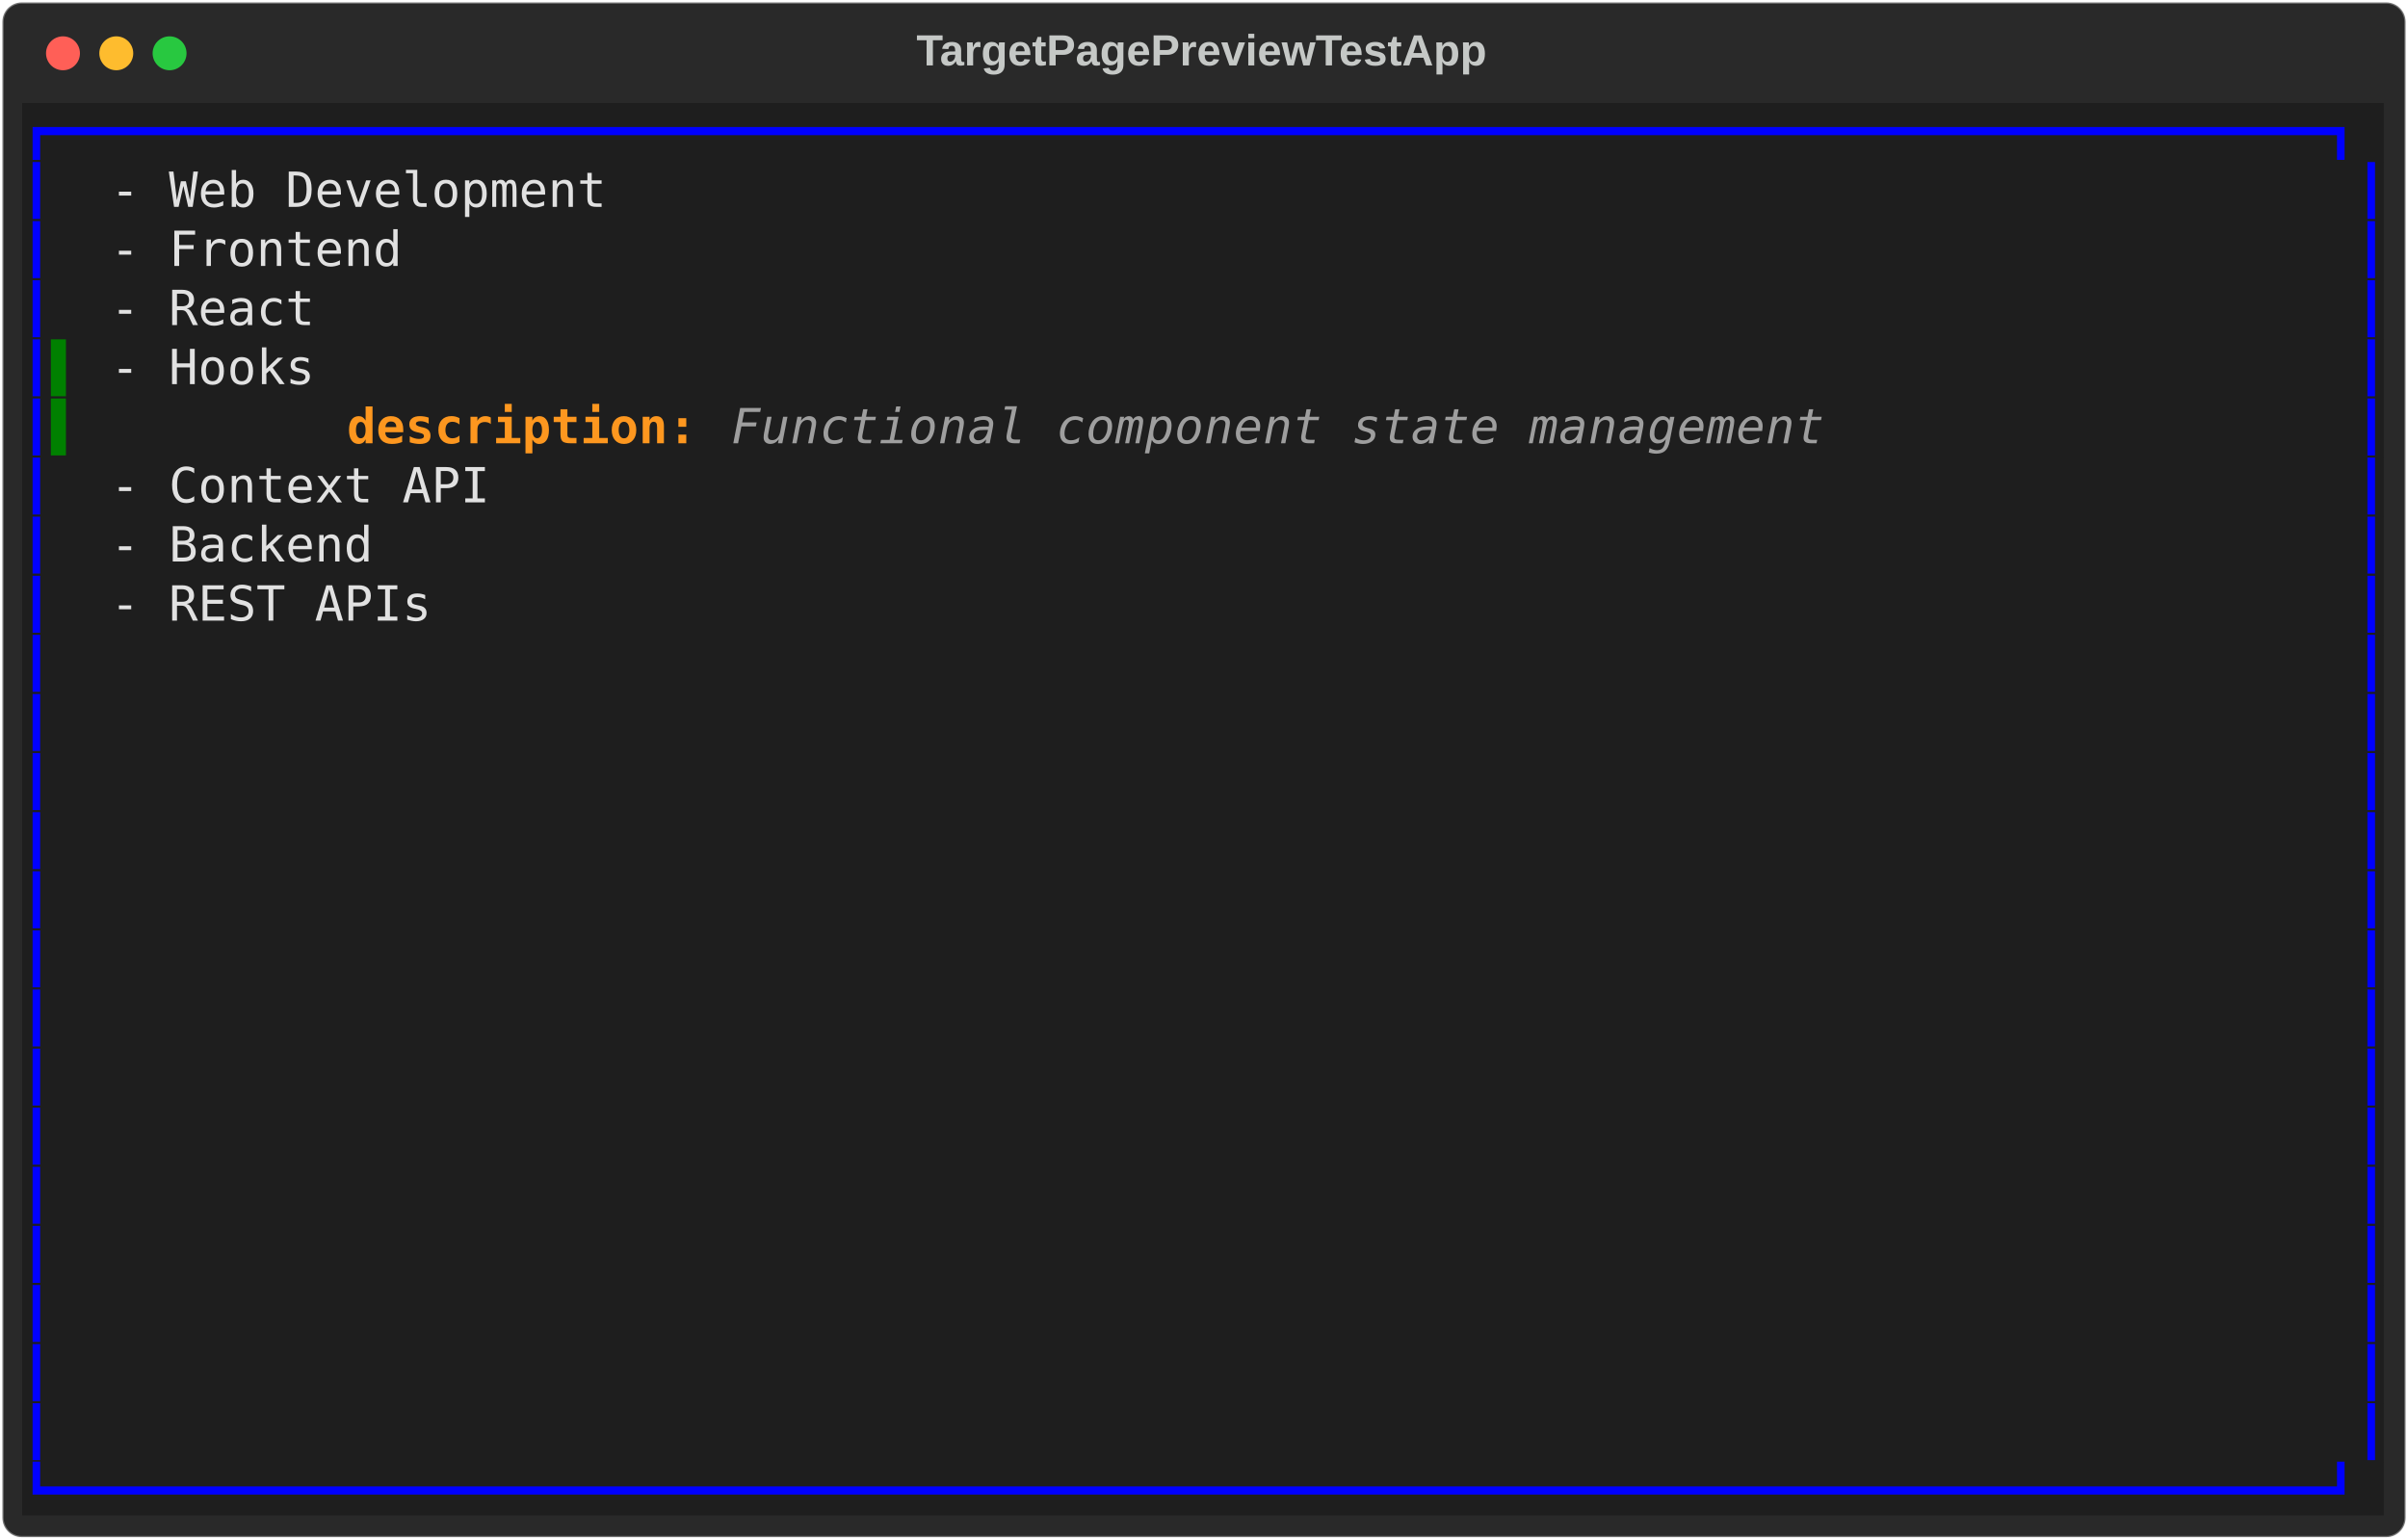
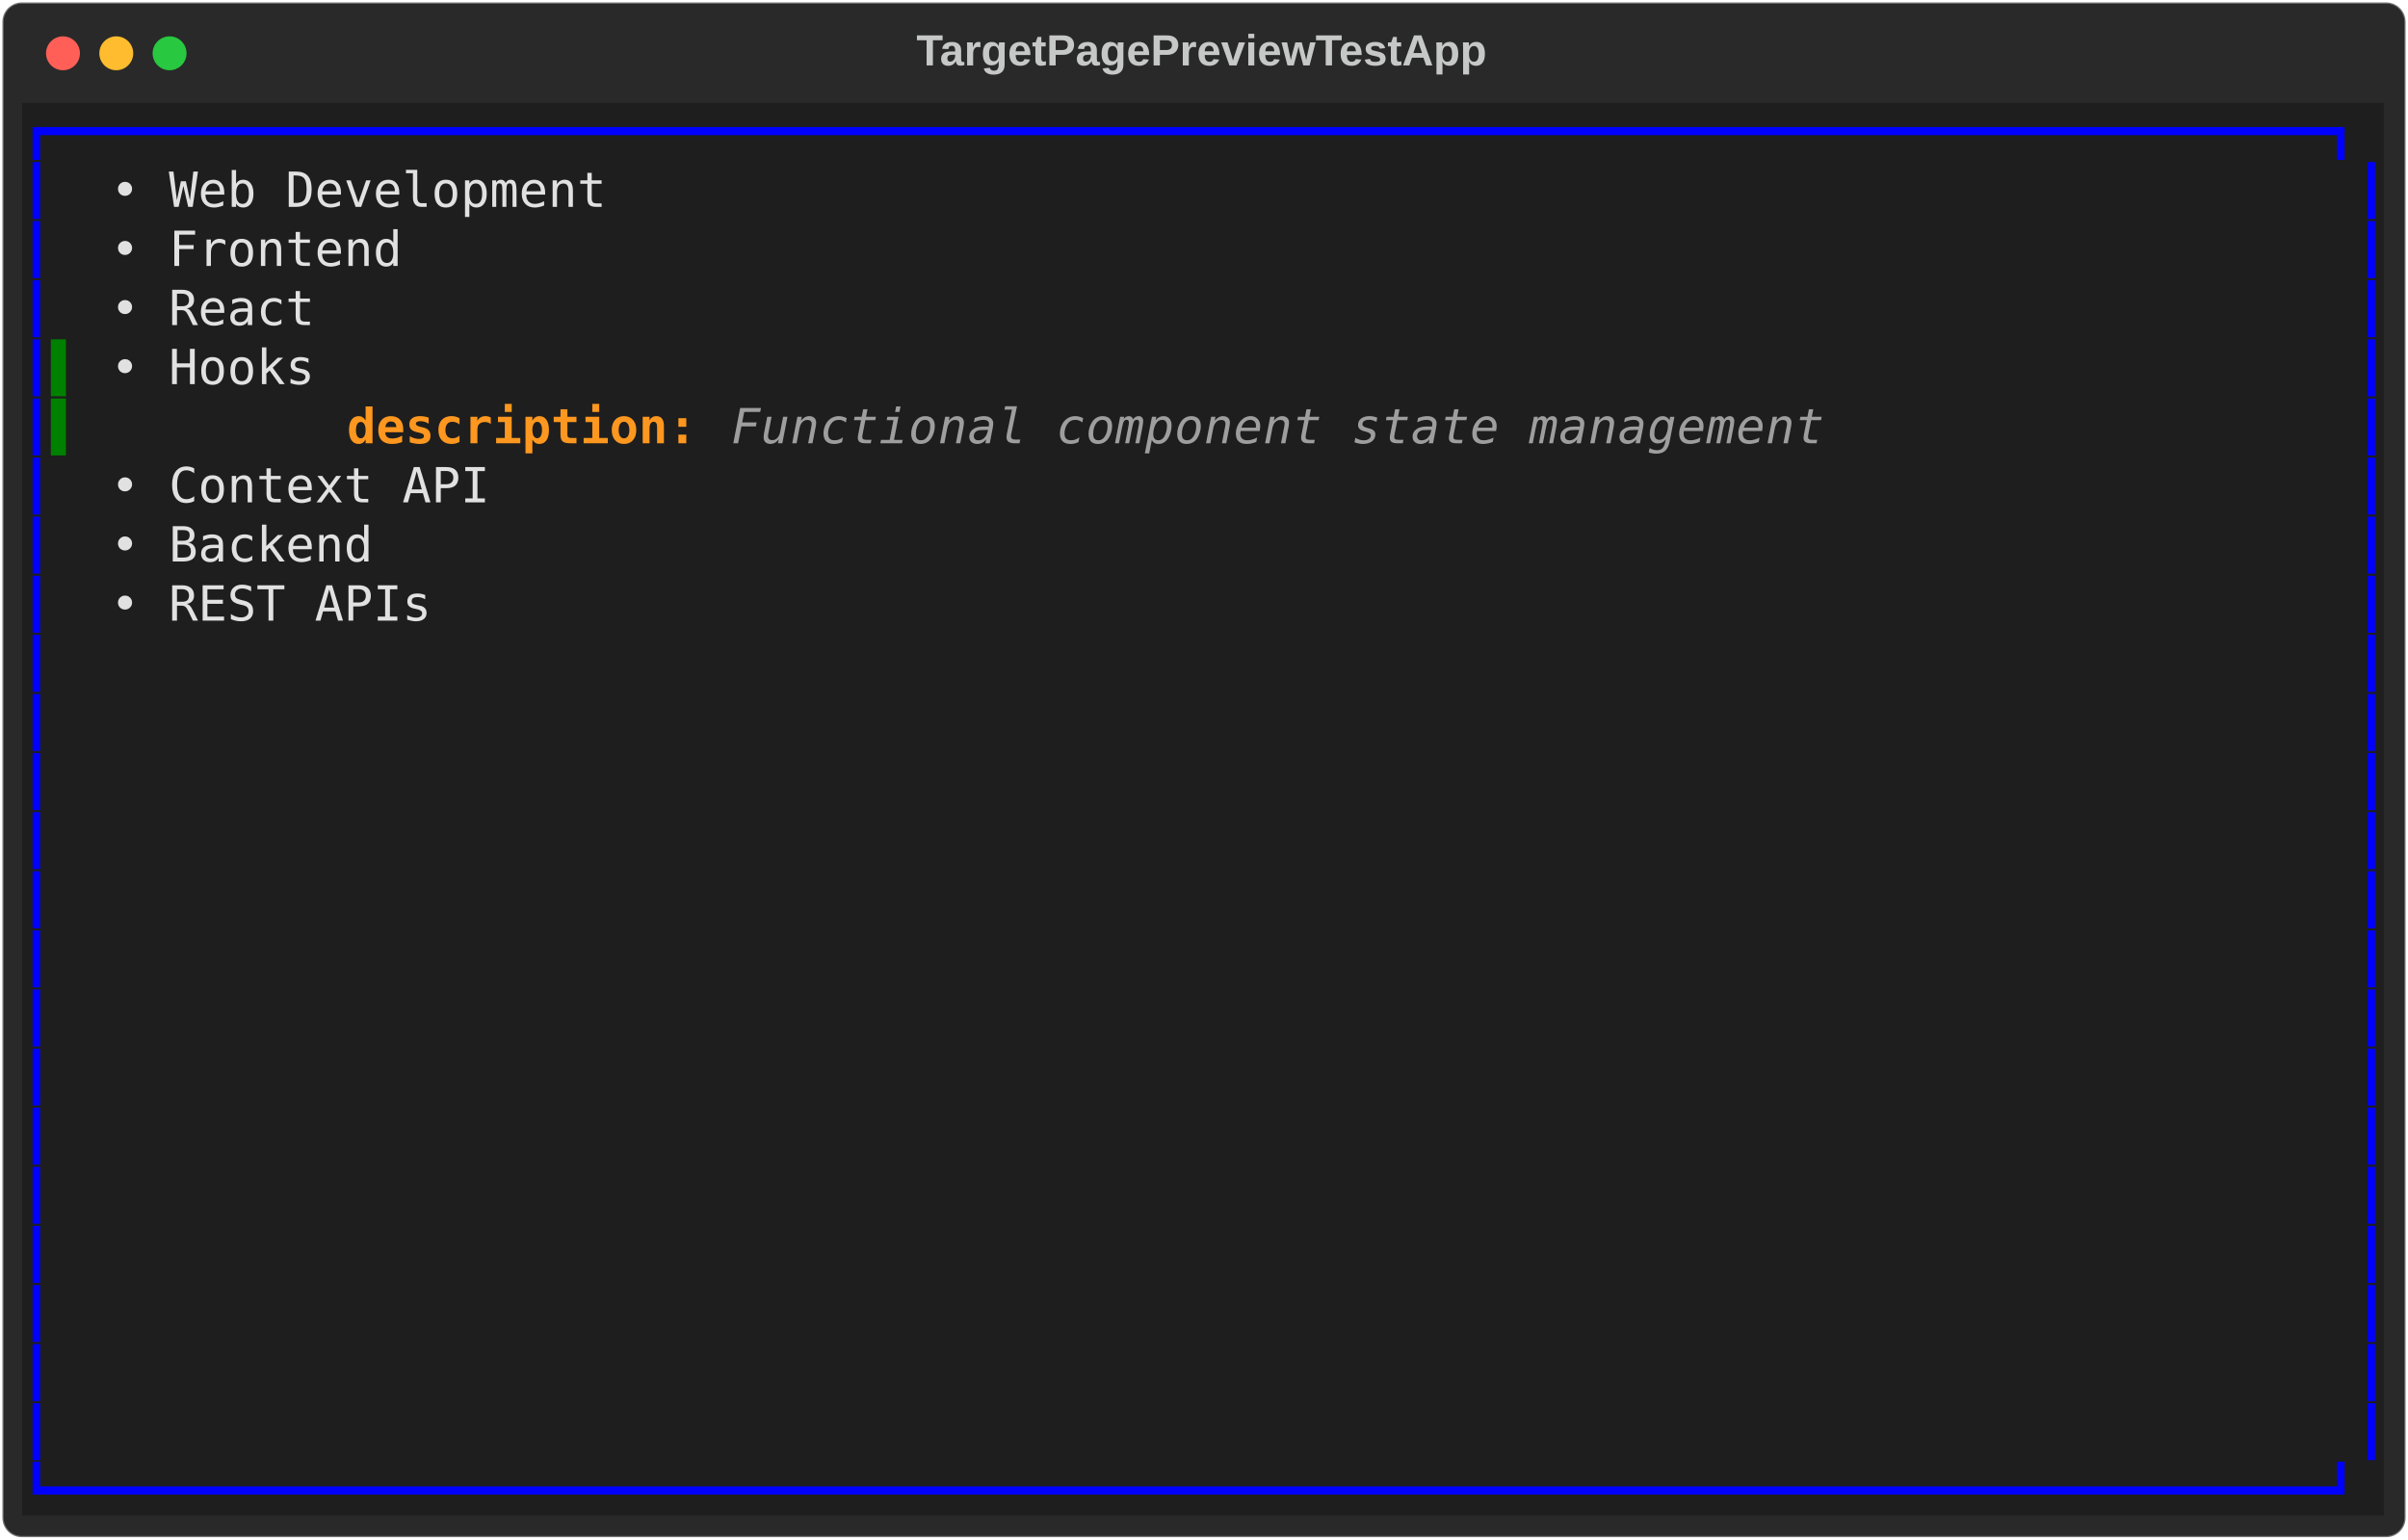
<svg xmlns="http://www.w3.org/2000/svg" class="rich-terminal" viewBox="0 0 994 635.6">
  <style>

    @font-face {
        font-family: "Fira Code";
        src: local("FiraCode-Regular"),
                url("https://cdnjs.cloudflare.com/ajax/libs/firacode/6.2.0/woff2/FiraCode-Regular.woff2") format("woff2"),
                url("https://cdnjs.cloudflare.com/ajax/libs/firacode/6.2.0/woff/FiraCode-Regular.woff") format("woff");
        font-style: normal;
        font-weight: 400;
    }
    @font-face {
        font-family: "Fira Code";
        src: local("FiraCode-Bold"),
                url("https://cdnjs.cloudflare.com/ajax/libs/firacode/6.2.0/woff2/FiraCode-Bold.woff2") format("woff2"),
                url("https://cdnjs.cloudflare.com/ajax/libs/firacode/6.2.0/woff/FiraCode-Bold.woff") format("woff");
        font-style: bold;
        font-weight: 700;
    }

    .terminal-matrix {
        font-family: Fira Code, monospace;
        font-size: 20px;
        line-height: 24.4px;
        font-variant-east-asian: full-width;
    }

    .terminal-title {
        font-size: 18px;
        font-weight: bold;
        font-family: arial;
    }

    .terminal-r1 { fill: #0000ff }
.terminal-r2 { fill: #c5c8c6 }
.terminal-r3 { fill: #e0e0e0 }
.terminal-r4 { fill: #e1e1e1 }
.terminal-r5 { fill: #008000 }
.terminal-r6 { fill: #fd971f;font-weight: bold }
.terminal-r7 { fill: #9e9e9e;font-style: italic; }
    </style>
  <defs>
    <clipPath id="terminal-clip-terminal">
      <rect x="0" y="0" width="975.0" height="584.6" />
    </clipPath>
    <clipPath id="terminal-line-0">
      <rect x="0" y="1.5" width="976" height="24.65" />
    </clipPath>
    <clipPath id="terminal-line-1">
      <rect x="0" y="25.9" width="976" height="24.65" />
    </clipPath>
    <clipPath id="terminal-line-2">
      <rect x="0" y="50.3" width="976" height="24.65" />
    </clipPath>
    <clipPath id="terminal-line-3">
      <rect x="0" y="74.7" width="976" height="24.65" />
    </clipPath>
    <clipPath id="terminal-line-4">
      <rect x="0" y="99.1" width="976" height="24.65" />
    </clipPath>
    <clipPath id="terminal-line-5">
      <rect x="0" y="123.5" width="976" height="24.65" />
    </clipPath>
    <clipPath id="terminal-line-6">
      <rect x="0" y="147.9" width="976" height="24.65" />
    </clipPath>
    <clipPath id="terminal-line-7">
      <rect x="0" y="172.3" width="976" height="24.65" />
    </clipPath>
    <clipPath id="terminal-line-8">
      <rect x="0" y="196.7" width="976" height="24.65" />
    </clipPath>
    <clipPath id="terminal-line-9">
      <rect x="0" y="221.1" width="976" height="24.65" />
    </clipPath>
    <clipPath id="terminal-line-10">
      <rect x="0" y="245.5" width="976" height="24.65" />
    </clipPath>
    <clipPath id="terminal-line-11">
      <rect x="0" y="269.9" width="976" height="24.65" />
    </clipPath>
    <clipPath id="terminal-line-12">
      <rect x="0" y="294.3" width="976" height="24.65" />
    </clipPath>
    <clipPath id="terminal-line-13">
      <rect x="0" y="318.7" width="976" height="24.65" />
    </clipPath>
    <clipPath id="terminal-line-14">
      <rect x="0" y="343.1" width="976" height="24.65" />
    </clipPath>
    <clipPath id="terminal-line-15">
      <rect x="0" y="367.5" width="976" height="24.65" />
    </clipPath>
    <clipPath id="terminal-line-16">
      <rect x="0" y="391.9" width="976" height="24.65" />
    </clipPath>
    <clipPath id="terminal-line-17">
      <rect x="0" y="416.3" width="976" height="24.65" />
    </clipPath>
    <clipPath id="terminal-line-18">
      <rect x="0" y="440.7" width="976" height="24.65" />
    </clipPath>
    <clipPath id="terminal-line-19">
      <rect x="0" y="465.1" width="976" height="24.65" />
    </clipPath>
    <clipPath id="terminal-line-20">
      <rect x="0" y="489.5" width="976" height="24.65" />
    </clipPath>
    <clipPath id="terminal-line-21">
      <rect x="0" y="513.9" width="976" height="24.65" />
    </clipPath>
    <clipPath id="terminal-line-22">
      <rect x="0" y="538.3" width="976" height="24.65" />
    </clipPath>
  </defs>
  <rect fill="#292929" stroke="rgba(255,255,255,0.35)" stroke-width="1" x="1" y="1" width="992" height="633.6" rx="8" />
  <text class="terminal-title" fill="#c5c8c6" text-anchor="middle" x="496" y="27">TargetPagePreviewTestApp</text>
  <g transform="translate(26,22)">
    <circle cx="0" cy="0" r="7" fill="#ff5f57" />
    <circle cx="22" cy="0" r="7" fill="#febc2e" />
    <circle cx="44" cy="0" r="7" fill="#28c840" />
  </g>
  <g transform="translate(9, 41)" clip-path="url(#terminal-clip-terminal)">
    <rect fill="#1e1e1e" x="0" y="1.5" width="976" height="24.65" shape-rendering="crispEdges" />
    <rect fill="#1e1e1e" x="0" y="25.9" width="12.2" height="24.65" shape-rendering="crispEdges" />
    <rect fill="#1e1e1e" x="12.2" y="25.9" width="12.2" height="24.65" shape-rendering="crispEdges" />
    <rect fill="#1e1e1e" x="24.4" y="25.9" width="12.2" height="24.65" shape-rendering="crispEdges" />
    <rect fill="#1e1e1e" x="36.6" y="25.9" width="207.4" height="24.65" shape-rendering="crispEdges" />
    <rect fill="#1e1e1e" x="244" y="25.9" width="719.8" height="24.65" shape-rendering="crispEdges" />
    <rect fill="#1e1e1e" x="963.8" y="25.9" width="12.2" height="24.65" shape-rendering="crispEdges" />
    <rect fill="#1e1e1e" x="0" y="50.3" width="12.2" height="24.65" shape-rendering="crispEdges" />
    <rect fill="#1e1e1e" x="12.2" y="50.3" width="12.2" height="24.65" shape-rendering="crispEdges" />
    <rect fill="#1e1e1e" x="24.4" y="50.3" width="12.2" height="24.65" shape-rendering="crispEdges" />
    <rect fill="#1e1e1e" x="36.6" y="50.3" width="146.4" height="24.65" shape-rendering="crispEdges" />
    <rect fill="#1e1e1e" x="183" y="50.3" width="780.8" height="24.65" shape-rendering="crispEdges" />
    <rect fill="#1e1e1e" x="963.8" y="50.3" width="12.2" height="24.65" shape-rendering="crispEdges" />
    <rect fill="#1e1e1e" x="0" y="74.7" width="12.2" height="24.65" shape-rendering="crispEdges" />
    <rect fill="#1e1e1e" x="12.2" y="74.7" width="12.2" height="24.65" shape-rendering="crispEdges" />
    <rect fill="#1e1e1e" x="24.4" y="74.7" width="12.2" height="24.65" shape-rendering="crispEdges" />
    <rect fill="#1e1e1e" x="36.6" y="74.7" width="134.2" height="24.65" shape-rendering="crispEdges" />
    <rect fill="#1e1e1e" x="170.8" y="74.7" width="793" height="24.65" shape-rendering="crispEdges" />
    <rect fill="#1e1e1e" x="963.8" y="74.7" width="12.2" height="24.65" shape-rendering="crispEdges" />
    <rect fill="#1e1e1e" x="0" y="99.1" width="12.2" height="24.65" shape-rendering="crispEdges" />
    <rect fill="#1e1e1e" x="12.2" y="99.1" width="12.2" height="24.65" shape-rendering="crispEdges" />
    <rect fill="#1e1e1e" x="24.4" y="99.1" width="12.2" height="24.65" shape-rendering="crispEdges" />
    <rect fill="#1e1e1e" x="36.6" y="99.1" width="158.6" height="24.65" shape-rendering="crispEdges" />
    <rect fill="#1e1e1e" x="195.2" y="99.1" width="768.6" height="24.65" shape-rendering="crispEdges" />
    <rect fill="#1e1e1e" x="963.8" y="99.1" width="12.2" height="24.65" shape-rendering="crispEdges" />
    <rect fill="#1e1e1e" x="0" y="123.5" width="12.2" height="24.65" shape-rendering="crispEdges" />
    <rect fill="#1e1e1e" x="12.2" y="123.5" width="12.2" height="24.65" shape-rendering="crispEdges" />
    <rect fill="#1e1e1e" x="24.4" y="123.5" width="12.2" height="24.65" shape-rendering="crispEdges" />
    <rect fill="#1e1e1e" x="36.6" y="123.5" width="97.6" height="24.65" shape-rendering="crispEdges" />
    <rect fill="#1e1e1e" x="134.2" y="123.5" width="146.4" height="24.65" shape-rendering="crispEdges" />
    <rect fill="#1e1e1e" x="280.6" y="123.5" width="12.2" height="24.65" shape-rendering="crispEdges" />
    <rect fill="#1e1e1e" x="292.8" y="123.5" width="12.2" height="24.65" shape-rendering="crispEdges" />
    <rect fill="#1e1e1e" x="305" y="123.5" width="12.2" height="24.65" shape-rendering="crispEdges" />
    <rect fill="#1e1e1e" x="317.2" y="123.5" width="12.2" height="24.65" shape-rendering="crispEdges" />
    <rect fill="#1e1e1e" x="329.4" y="123.5" width="12.2" height="24.65" shape-rendering="crispEdges" />
    <rect fill="#1e1e1e" x="341.6" y="123.5" width="12.2" height="24.65" shape-rendering="crispEdges" />
    <rect fill="#1e1e1e" x="353.8" y="123.5" width="12.2" height="24.65" shape-rendering="crispEdges" />
    <rect fill="#1e1e1e" x="366" y="123.5" width="12.2" height="24.65" shape-rendering="crispEdges" />
    <rect fill="#1e1e1e" x="378.2" y="123.5" width="12.2" height="24.65" shape-rendering="crispEdges" />
    <rect fill="#1e1e1e" x="390.4" y="123.5" width="12.2" height="24.65" shape-rendering="crispEdges" />
    <rect fill="#1e1e1e" x="402.6" y="123.5" width="12.2" height="24.65" shape-rendering="crispEdges" />
    <rect fill="#1e1e1e" x="414.8" y="123.5" width="12.2" height="24.65" shape-rendering="crispEdges" />
    <rect fill="#1e1e1e" x="427" y="123.5" width="12.2" height="24.65" shape-rendering="crispEdges" />
    <rect fill="#1e1e1e" x="439.2" y="123.5" width="12.2" height="24.65" shape-rendering="crispEdges" />
    <rect fill="#1e1e1e" x="451.4" y="123.5" width="12.2" height="24.65" shape-rendering="crispEdges" />
    <rect fill="#1e1e1e" x="463.6" y="123.5" width="12.2" height="24.65" shape-rendering="crispEdges" />
    <rect fill="#1e1e1e" x="475.8" y="123.5" width="12.2" height="24.65" shape-rendering="crispEdges" />
    <rect fill="#1e1e1e" x="488" y="123.5" width="12.2" height="24.65" shape-rendering="crispEdges" />
    <rect fill="#1e1e1e" x="500.2" y="123.5" width="12.2" height="24.65" shape-rendering="crispEdges" />
    <rect fill="#1e1e1e" x="512.4" y="123.5" width="12.2" height="24.65" shape-rendering="crispEdges" />
    <rect fill="#1e1e1e" x="524.6" y="123.5" width="12.2" height="24.65" shape-rendering="crispEdges" />
    <rect fill="#1e1e1e" x="536.8" y="123.5" width="12.2" height="24.65" shape-rendering="crispEdges" />
    <rect fill="#1e1e1e" x="549" y="123.5" width="12.2" height="24.65" shape-rendering="crispEdges" />
    <rect fill="#1e1e1e" x="561.2" y="123.5" width="12.2" height="24.65" shape-rendering="crispEdges" />
    <rect fill="#1e1e1e" x="573.4" y="123.5" width="12.2" height="24.65" shape-rendering="crispEdges" />
    <rect fill="#1e1e1e" x="585.6" y="123.5" width="12.2" height="24.65" shape-rendering="crispEdges" />
    <rect fill="#1e1e1e" x="597.8" y="123.5" width="12.2" height="24.65" shape-rendering="crispEdges" />
    <rect fill="#1e1e1e" x="610" y="123.5" width="12.2" height="24.65" shape-rendering="crispEdges" />
    <rect fill="#1e1e1e" x="622.2" y="123.5" width="12.2" height="24.65" shape-rendering="crispEdges" />
    <rect fill="#1e1e1e" x="634.4" y="123.5" width="12.2" height="24.65" shape-rendering="crispEdges" />
    <rect fill="#1e1e1e" x="646.6" y="123.5" width="12.2" height="24.65" shape-rendering="crispEdges" />
    <rect fill="#1e1e1e" x="658.8" y="123.5" width="12.2" height="24.65" shape-rendering="crispEdges" />
    <rect fill="#1e1e1e" x="671" y="123.5" width="12.2" height="24.65" shape-rendering="crispEdges" />
    <rect fill="#1e1e1e" x="683.2" y="123.5" width="12.2" height="24.65" shape-rendering="crispEdges" />
    <rect fill="#1e1e1e" x="695.4" y="123.5" width="12.2" height="24.65" shape-rendering="crispEdges" />
    <rect fill="#1e1e1e" x="707.6" y="123.5" width="12.2" height="24.65" shape-rendering="crispEdges" />
    <rect fill="#1e1e1e" x="719.8" y="123.5" width="12.2" height="24.65" shape-rendering="crispEdges" />
    <rect fill="#1e1e1e" x="732" y="123.5" width="12.2" height="24.65" shape-rendering="crispEdges" />
    <rect fill="#1e1e1e" x="744.2" y="123.5" width="219.6" height="24.65" shape-rendering="crispEdges" />
    <rect fill="#1e1e1e" x="963.8" y="123.5" width="12.2" height="24.65" shape-rendering="crispEdges" />
    <rect fill="#1e1e1e" x="0" y="147.9" width="12.2" height="24.65" shape-rendering="crispEdges" />
    <rect fill="#1e1e1e" x="12.2" y="147.9" width="12.2" height="24.65" shape-rendering="crispEdges" />
    <rect fill="#1e1e1e" x="24.4" y="147.9" width="12.2" height="24.65" shape-rendering="crispEdges" />
    <rect fill="#1e1e1e" x="36.6" y="147.9" width="231.8" height="24.65" shape-rendering="crispEdges" />
    <rect fill="#1e1e1e" x="268.4" y="147.9" width="695.4" height="24.65" shape-rendering="crispEdges" />
    <rect fill="#1e1e1e" x="963.8" y="147.9" width="12.2" height="24.65" shape-rendering="crispEdges" />
    <rect fill="#1e1e1e" x="0" y="172.3" width="12.2" height="24.65" shape-rendering="crispEdges" />
    <rect fill="#1e1e1e" x="12.2" y="172.3" width="12.2" height="24.65" shape-rendering="crispEdges" />
    <rect fill="#1e1e1e" x="24.4" y="172.3" width="12.2" height="24.65" shape-rendering="crispEdges" />
    <rect fill="#1e1e1e" x="36.6" y="172.3" width="134.2" height="24.65" shape-rendering="crispEdges" />
    <rect fill="#1e1e1e" x="170.8" y="172.3" width="793" height="24.65" shape-rendering="crispEdges" />
    <rect fill="#1e1e1e" x="963.8" y="172.3" width="12.2" height="24.65" shape-rendering="crispEdges" />
    <rect fill="#1e1e1e" x="0" y="196.7" width="12.2" height="24.65" shape-rendering="crispEdges" />
    <rect fill="#1e1e1e" x="12.2" y="196.7" width="12.2" height="24.65" shape-rendering="crispEdges" />
    <rect fill="#1e1e1e" x="24.4" y="196.7" width="12.2" height="24.65" shape-rendering="crispEdges" />
    <rect fill="#1e1e1e" x="36.6" y="196.7" width="183" height="24.65" shape-rendering="crispEdges" />
    <rect fill="#1e1e1e" x="219.6" y="196.7" width="744.2" height="24.65" shape-rendering="crispEdges" />
    <rect fill="#1e1e1e" x="963.8" y="196.7" width="12.2" height="24.65" shape-rendering="crispEdges" />
    <rect fill="#1e1e1e" x="0" y="221.1" width="12.2" height="24.65" shape-rendering="crispEdges" />
    <rect fill="#1e1e1e" x="12.2" y="221.1" width="951.6" height="24.65" shape-rendering="crispEdges" />
    <rect fill="#1e1e1e" x="963.8" y="221.1" width="12.2" height="24.65" shape-rendering="crispEdges" />
    <rect fill="#1e1e1e" x="0" y="245.5" width="12.2" height="24.65" shape-rendering="crispEdges" />
    <rect fill="#1e1e1e" x="12.2" y="245.5" width="951.6" height="24.65" shape-rendering="crispEdges" />
    <rect fill="#1e1e1e" x="963.8" y="245.5" width="12.2" height="24.65" shape-rendering="crispEdges" />
    <rect fill="#1e1e1e" x="0" y="269.9" width="12.2" height="24.65" shape-rendering="crispEdges" />
    <rect fill="#1e1e1e" x="12.2" y="269.9" width="951.6" height="24.65" shape-rendering="crispEdges" />
    <rect fill="#1e1e1e" x="963.8" y="269.9" width="12.2" height="24.65" shape-rendering="crispEdges" />
    <rect fill="#1e1e1e" x="0" y="294.3" width="12.2" height="24.65" shape-rendering="crispEdges" />
    <rect fill="#1e1e1e" x="12.2" y="294.3" width="951.6" height="24.65" shape-rendering="crispEdges" />
    <rect fill="#1e1e1e" x="963.8" y="294.3" width="12.2" height="24.65" shape-rendering="crispEdges" />
    <rect fill="#1e1e1e" x="0" y="318.7" width="12.2" height="24.65" shape-rendering="crispEdges" />
    <rect fill="#1e1e1e" x="12.2" y="318.7" width="951.6" height="24.65" shape-rendering="crispEdges" />
    <rect fill="#1e1e1e" x="963.8" y="318.7" width="12.2" height="24.65" shape-rendering="crispEdges" />
    <rect fill="#1e1e1e" x="0" y="343.1" width="12.2" height="24.65" shape-rendering="crispEdges" />
    <rect fill="#1e1e1e" x="12.2" y="343.1" width="951.6" height="24.65" shape-rendering="crispEdges" />
    <rect fill="#1e1e1e" x="963.8" y="343.1" width="12.2" height="24.65" shape-rendering="crispEdges" />
    <rect fill="#1e1e1e" x="0" y="367.5" width="12.2" height="24.65" shape-rendering="crispEdges" />
    <rect fill="#1e1e1e" x="12.2" y="367.5" width="951.6" height="24.65" shape-rendering="crispEdges" />
    <rect fill="#1e1e1e" x="963.8" y="367.5" width="12.2" height="24.65" shape-rendering="crispEdges" />
    <rect fill="#1e1e1e" x="0" y="391.9" width="12.2" height="24.65" shape-rendering="crispEdges" />
    <rect fill="#1e1e1e" x="12.2" y="391.9" width="951.6" height="24.65" shape-rendering="crispEdges" />
    <rect fill="#1e1e1e" x="963.8" y="391.9" width="12.2" height="24.65" shape-rendering="crispEdges" />
    <rect fill="#1e1e1e" x="0" y="416.3" width="12.2" height="24.65" shape-rendering="crispEdges" />
    <rect fill="#1e1e1e" x="12.2" y="416.3" width="951.6" height="24.65" shape-rendering="crispEdges" />
    <rect fill="#1e1e1e" x="963.8" y="416.3" width="12.2" height="24.65" shape-rendering="crispEdges" />
    <rect fill="#1e1e1e" x="0" y="440.7" width="12.2" height="24.65" shape-rendering="crispEdges" />
    <rect fill="#1e1e1e" x="12.2" y="440.7" width="951.6" height="24.65" shape-rendering="crispEdges" />
    <rect fill="#1e1e1e" x="963.8" y="440.7" width="12.2" height="24.65" shape-rendering="crispEdges" />
    <rect fill="#1e1e1e" x="0" y="465.1" width="12.2" height="24.65" shape-rendering="crispEdges" />
    <rect fill="#1e1e1e" x="12.2" y="465.1" width="951.6" height="24.65" shape-rendering="crispEdges" />
    <rect fill="#1e1e1e" x="963.8" y="465.1" width="12.2" height="24.65" shape-rendering="crispEdges" />
    <rect fill="#1e1e1e" x="0" y="489.5" width="12.2" height="24.65" shape-rendering="crispEdges" />
    <rect fill="#1e1e1e" x="12.2" y="489.5" width="951.6" height="24.65" shape-rendering="crispEdges" />
    <rect fill="#1e1e1e" x="963.8" y="489.5" width="12.2" height="24.65" shape-rendering="crispEdges" />
    <rect fill="#1e1e1e" x="0" y="513.9" width="12.2" height="24.65" shape-rendering="crispEdges" />
    <rect fill="#1e1e1e" x="12.2" y="513.9" width="951.6" height="24.65" shape-rendering="crispEdges" />
    <rect fill="#1e1e1e" x="963.8" y="513.9" width="12.2" height="24.65" shape-rendering="crispEdges" />
    <rect fill="#1e1e1e" x="0" y="538.3" width="12.2" height="24.65" shape-rendering="crispEdges" />
    <rect fill="#1e1e1e" x="12.2" y="538.3" width="951.6" height="24.65" shape-rendering="crispEdges" />
    <rect fill="#1e1e1e" x="963.8" y="538.3" width="12.2" height="24.65" shape-rendering="crispEdges" />
    <rect fill="#1e1e1e" x="0" y="562.7" width="976" height="24.65" shape-rendering="crispEdges" />
    <g class="terminal-matrix">
      <text class="terminal-r1" x="0" y="20" textLength="976" clip-path="url(#terminal-line-0)">┏━━━━━━━━━━━━━━━━━━━━━━━━━━━━━━━━━━━━━━━━━━━━━━━━━━━━━━━━━━━━━━━━━━━━━━━━━━━━━━┓</text>
      <text class="terminal-r2" x="976" y="20" textLength="12.2" clip-path="url(#terminal-line-0)">
</text>
      <text class="terminal-r1" x="0" y="44.4" textLength="12.2" clip-path="url(#terminal-line-1)">┃</text>
-       <text class="terminal-r4" x="36.6" y="44.4" textLength="207.4" clip-path="url(#terminal-line-1)">- Web Development</text>
+       <text class="terminal-r4" x="36.6" y="44.4" textLength="207.4" clip-path="url(#terminal-line-1)">• Web Development</text>
      <text class="terminal-r1" x="963.8" y="44.4" textLength="12.2" clip-path="url(#terminal-line-1)">┃</text>
      <text class="terminal-r2" x="976" y="44.4" textLength="12.2" clip-path="url(#terminal-line-1)">
</text>
      <text class="terminal-r1" x="0" y="68.8" textLength="12.2" clip-path="url(#terminal-line-2)">┃</text>
-       <text class="terminal-r4" x="36.6" y="68.8" textLength="146.4" clip-path="url(#terminal-line-2)">  - Frontend</text>
+       <text class="terminal-r4" x="36.6" y="68.8" textLength="146.4" clip-path="url(#terminal-line-2)">  • Frontend</text>
      <text class="terminal-r1" x="963.8" y="68.8" textLength="12.2" clip-path="url(#terminal-line-2)">┃</text>
      <text class="terminal-r2" x="976" y="68.8" textLength="12.2" clip-path="url(#terminal-line-2)">
</text>
      <text class="terminal-r1" x="0" y="93.2" textLength="12.2" clip-path="url(#terminal-line-3)">┃</text>
-       <text class="terminal-r4" x="36.6" y="93.2" textLength="134.2" clip-path="url(#terminal-line-3)">    - React</text>
+       <text class="terminal-r4" x="36.6" y="93.2" textLength="134.2" clip-path="url(#terminal-line-3)">    • React</text>
      <text class="terminal-r1" x="963.8" y="93.2" textLength="12.2" clip-path="url(#terminal-line-3)">┃</text>
      <text class="terminal-r2" x="976" y="93.2" textLength="12.2" clip-path="url(#terminal-line-3)">
</text>
      <text class="terminal-r1" x="0" y="117.6" textLength="12.2" clip-path="url(#terminal-line-4)">┃</text>
      <text class="terminal-r5" x="12.2" y="117.6" textLength="12.2" clip-path="url(#terminal-line-4)">▌</text>
-       <text class="terminal-r4" x="36.6" y="117.6" textLength="158.6" clip-path="url(#terminal-line-4)">      - Hooks</text>
+       <text class="terminal-r4" x="36.6" y="117.6" textLength="158.6" clip-path="url(#terminal-line-4)">      • Hooks</text>
      <text class="terminal-r1" x="963.8" y="117.6" textLength="12.2" clip-path="url(#terminal-line-4)">┃</text>
      <text class="terminal-r2" x="976" y="117.6" textLength="12.2" clip-path="url(#terminal-line-4)">
</text>
      <text class="terminal-r1" x="0" y="142" textLength="12.2" clip-path="url(#terminal-line-5)">┃</text>
      <text class="terminal-r5" x="12.2" y="142" textLength="12.2" clip-path="url(#terminal-line-5)">▌</text>
      <text class="terminal-r6" x="134.2" y="142" textLength="146.4" clip-path="url(#terminal-line-5)">description:</text>
      <text class="terminal-r7" x="292.8" y="142" textLength="12.2" clip-path="url(#terminal-line-5)">F</text>
      <text class="terminal-r7" x="305" y="142" textLength="12.2" clip-path="url(#terminal-line-5)">u</text>
      <text class="terminal-r7" x="317.2" y="142" textLength="12.2" clip-path="url(#terminal-line-5)">n</text>
      <text class="terminal-r7" x="329.4" y="142" textLength="12.2" clip-path="url(#terminal-line-5)">c</text>
      <text class="terminal-r7" x="341.6" y="142" textLength="12.2" clip-path="url(#terminal-line-5)">t</text>
      <text class="terminal-r7" x="353.8" y="142" textLength="12.2" clip-path="url(#terminal-line-5)">i</text>
      <text class="terminal-r7" x="366" y="142" textLength="12.2" clip-path="url(#terminal-line-5)">o</text>
      <text class="terminal-r7" x="378.2" y="142" textLength="12.2" clip-path="url(#terminal-line-5)">n</text>
      <text class="terminal-r7" x="390.4" y="142" textLength="12.2" clip-path="url(#terminal-line-5)">a</text>
      <text class="terminal-r7" x="402.6" y="142" textLength="12.2" clip-path="url(#terminal-line-5)">l</text>
      <text class="terminal-r7" x="427" y="142" textLength="12.2" clip-path="url(#terminal-line-5)">c</text>
      <text class="terminal-r7" x="439.2" y="142" textLength="12.2" clip-path="url(#terminal-line-5)">o</text>
      <text class="terminal-r7" x="451.4" y="142" textLength="12.2" clip-path="url(#terminal-line-5)">m</text>
      <text class="terminal-r7" x="463.6" y="142" textLength="12.2" clip-path="url(#terminal-line-5)">p</text>
      <text class="terminal-r7" x="475.8" y="142" textLength="12.2" clip-path="url(#terminal-line-5)">o</text>
      <text class="terminal-r7" x="488" y="142" textLength="12.2" clip-path="url(#terminal-line-5)">n</text>
      <text class="terminal-r7" x="500.2" y="142" textLength="12.2" clip-path="url(#terminal-line-5)">e</text>
      <text class="terminal-r7" x="512.4" y="142" textLength="12.2" clip-path="url(#terminal-line-5)">n</text>
      <text class="terminal-r7" x="524.6" y="142" textLength="12.2" clip-path="url(#terminal-line-5)">t</text>
      <text class="terminal-r7" x="549" y="142" textLength="12.2" clip-path="url(#terminal-line-5)">s</text>
      <text class="terminal-r7" x="561.2" y="142" textLength="12.2" clip-path="url(#terminal-line-5)">t</text>
      <text class="terminal-r7" x="573.4" y="142" textLength="12.2" clip-path="url(#terminal-line-5)">a</text>
      <text class="terminal-r7" x="585.6" y="142" textLength="12.2" clip-path="url(#terminal-line-5)">t</text>
      <text class="terminal-r7" x="597.8" y="142" textLength="12.2" clip-path="url(#terminal-line-5)">e</text>
      <text class="terminal-r7" x="622.2" y="142" textLength="12.2" clip-path="url(#terminal-line-5)">m</text>
      <text class="terminal-r7" x="634.4" y="142" textLength="12.2" clip-path="url(#terminal-line-5)">a</text>
      <text class="terminal-r7" x="646.6" y="142" textLength="12.2" clip-path="url(#terminal-line-5)">n</text>
      <text class="terminal-r7" x="658.8" y="142" textLength="12.2" clip-path="url(#terminal-line-5)">a</text>
      <text class="terminal-r7" x="671" y="142" textLength="12.2" clip-path="url(#terminal-line-5)">g</text>
      <text class="terminal-r7" x="683.2" y="142" textLength="12.2" clip-path="url(#terminal-line-5)">e</text>
      <text class="terminal-r7" x="695.4" y="142" textLength="12.2" clip-path="url(#terminal-line-5)">m</text>
      <text class="terminal-r7" x="707.6" y="142" textLength="12.2" clip-path="url(#terminal-line-5)">e</text>
      <text class="terminal-r7" x="719.8" y="142" textLength="12.2" clip-path="url(#terminal-line-5)">n</text>
      <text class="terminal-r7" x="732" y="142" textLength="12.2" clip-path="url(#terminal-line-5)">t</text>
      <text class="terminal-r1" x="963.8" y="142" textLength="12.2" clip-path="url(#terminal-line-5)">┃</text>
      <text class="terminal-r2" x="976" y="142" textLength="12.2" clip-path="url(#terminal-line-5)">
</text>
      <text class="terminal-r1" x="0" y="166.4" textLength="12.2" clip-path="url(#terminal-line-6)">┃</text>
-       <text class="terminal-r4" x="36.6" y="166.4" textLength="231.8" clip-path="url(#terminal-line-6)">      - Context API</text>
+       <text class="terminal-r4" x="36.6" y="166.4" textLength="231.8" clip-path="url(#terminal-line-6)">      • Context API</text>
      <text class="terminal-r1" x="963.8" y="166.4" textLength="12.2" clip-path="url(#terminal-line-6)">┃</text>
      <text class="terminal-r2" x="976" y="166.4" textLength="12.2" clip-path="url(#terminal-line-6)">
</text>
      <text class="terminal-r1" x="0" y="190.8" textLength="12.2" clip-path="url(#terminal-line-7)">┃</text>
-       <text class="terminal-r4" x="36.6" y="190.8" textLength="134.2" clip-path="url(#terminal-line-7)">  - Backend</text>
+       <text class="terminal-r4" x="36.6" y="190.8" textLength="134.2" clip-path="url(#terminal-line-7)">  • Backend</text>
      <text class="terminal-r1" x="963.8" y="190.8" textLength="12.2" clip-path="url(#terminal-line-7)">┃</text>
      <text class="terminal-r2" x="976" y="190.8" textLength="12.2" clip-path="url(#terminal-line-7)">
</text>
      <text class="terminal-r1" x="0" y="215.2" textLength="12.2" clip-path="url(#terminal-line-8)">┃</text>
-       <text class="terminal-r4" x="36.6" y="215.2" textLength="183" clip-path="url(#terminal-line-8)">    - REST APIs</text>
+       <text class="terminal-r4" x="36.6" y="215.2" textLength="183" clip-path="url(#terminal-line-8)">    • REST APIs</text>
      <text class="terminal-r1" x="963.8" y="215.2" textLength="12.2" clip-path="url(#terminal-line-8)">┃</text>
      <text class="terminal-r2" x="976" y="215.2" textLength="12.2" clip-path="url(#terminal-line-8)">
</text>
      <text class="terminal-r1" x="0" y="239.6" textLength="12.2" clip-path="url(#terminal-line-9)">┃</text>
      <text class="terminal-r1" x="963.8" y="239.6" textLength="12.2" clip-path="url(#terminal-line-9)">┃</text>
      <text class="terminal-r2" x="976" y="239.6" textLength="12.2" clip-path="url(#terminal-line-9)">
</text>
      <text class="terminal-r1" x="0" y="264" textLength="12.2" clip-path="url(#terminal-line-10)">┃</text>
      <text class="terminal-r1" x="963.8" y="264" textLength="12.2" clip-path="url(#terminal-line-10)">┃</text>
      <text class="terminal-r2" x="976" y="264" textLength="12.2" clip-path="url(#terminal-line-10)">
</text>
      <text class="terminal-r1" x="0" y="288.4" textLength="12.2" clip-path="url(#terminal-line-11)">┃</text>
      <text class="terminal-r1" x="963.8" y="288.4" textLength="12.2" clip-path="url(#terminal-line-11)">┃</text>
      <text class="terminal-r2" x="976" y="288.4" textLength="12.2" clip-path="url(#terminal-line-11)">
</text>
      <text class="terminal-r1" x="0" y="312.8" textLength="12.2" clip-path="url(#terminal-line-12)">┃</text>
      <text class="terminal-r1" x="963.8" y="312.8" textLength="12.2" clip-path="url(#terminal-line-12)">┃</text>
      <text class="terminal-r2" x="976" y="312.8" textLength="12.2" clip-path="url(#terminal-line-12)">
</text>
      <text class="terminal-r1" x="0" y="337.2" textLength="12.2" clip-path="url(#terminal-line-13)">┃</text>
      <text class="terminal-r1" x="963.8" y="337.2" textLength="12.2" clip-path="url(#terminal-line-13)">┃</text>
      <text class="terminal-r2" x="976" y="337.2" textLength="12.2" clip-path="url(#terminal-line-13)">
</text>
      <text class="terminal-r1" x="0" y="361.6" textLength="12.2" clip-path="url(#terminal-line-14)">┃</text>
      <text class="terminal-r1" x="963.8" y="361.6" textLength="12.2" clip-path="url(#terminal-line-14)">┃</text>
      <text class="terminal-r2" x="976" y="361.6" textLength="12.2" clip-path="url(#terminal-line-14)">
</text>
      <text class="terminal-r1" x="0" y="386" textLength="12.2" clip-path="url(#terminal-line-15)">┃</text>
      <text class="terminal-r1" x="963.8" y="386" textLength="12.2" clip-path="url(#terminal-line-15)">┃</text>
      <text class="terminal-r2" x="976" y="386" textLength="12.2" clip-path="url(#terminal-line-15)">
</text>
      <text class="terminal-r1" x="0" y="410.4" textLength="12.2" clip-path="url(#terminal-line-16)">┃</text>
      <text class="terminal-r1" x="963.8" y="410.4" textLength="12.2" clip-path="url(#terminal-line-16)">┃</text>
      <text class="terminal-r2" x="976" y="410.4" textLength="12.2" clip-path="url(#terminal-line-16)">
</text>
      <text class="terminal-r1" x="0" y="434.8" textLength="12.2" clip-path="url(#terminal-line-17)">┃</text>
      <text class="terminal-r1" x="963.8" y="434.8" textLength="12.2" clip-path="url(#terminal-line-17)">┃</text>
      <text class="terminal-r2" x="976" y="434.8" textLength="12.2" clip-path="url(#terminal-line-17)">
</text>
      <text class="terminal-r1" x="0" y="459.2" textLength="12.2" clip-path="url(#terminal-line-18)">┃</text>
      <text class="terminal-r1" x="963.8" y="459.2" textLength="12.2" clip-path="url(#terminal-line-18)">┃</text>
      <text class="terminal-r2" x="976" y="459.2" textLength="12.2" clip-path="url(#terminal-line-18)">
</text>
      <text class="terminal-r1" x="0" y="483.6" textLength="12.2" clip-path="url(#terminal-line-19)">┃</text>
      <text class="terminal-r1" x="963.8" y="483.6" textLength="12.2" clip-path="url(#terminal-line-19)">┃</text>
      <text class="terminal-r2" x="976" y="483.6" textLength="12.2" clip-path="url(#terminal-line-19)">
</text>
      <text class="terminal-r1" x="0" y="508" textLength="12.2" clip-path="url(#terminal-line-20)">┃</text>
      <text class="terminal-r1" x="963.8" y="508" textLength="12.2" clip-path="url(#terminal-line-20)">┃</text>
      <text class="terminal-r2" x="976" y="508" textLength="12.2" clip-path="url(#terminal-line-20)">
</text>
      <text class="terminal-r1" x="0" y="532.4" textLength="12.2" clip-path="url(#terminal-line-21)">┃</text>
      <text class="terminal-r1" x="963.8" y="532.4" textLength="12.2" clip-path="url(#terminal-line-21)">┃</text>
      <text class="terminal-r2" x="976" y="532.4" textLength="12.2" clip-path="url(#terminal-line-21)">
</text>
      <text class="terminal-r1" x="0" y="556.8" textLength="12.2" clip-path="url(#terminal-line-22)">┃</text>
      <text class="terminal-r1" x="963.8" y="556.8" textLength="12.2" clip-path="url(#terminal-line-22)">┃</text>
      <text class="terminal-r2" x="976" y="556.8" textLength="12.2" clip-path="url(#terminal-line-22)">
</text>
      <text class="terminal-r1" x="0" y="581.2" textLength="976" clip-path="url(#terminal-line-23)">┗━━━━━━━━━━━━━━━━━━━━━━━━━━━━━━━━━━━━━━━━━━━━━━━━━━━━━━━━━━━━━━━━━━━━━━━━━━━━━━┛</text>
    </g>
  </g>
</svg>
